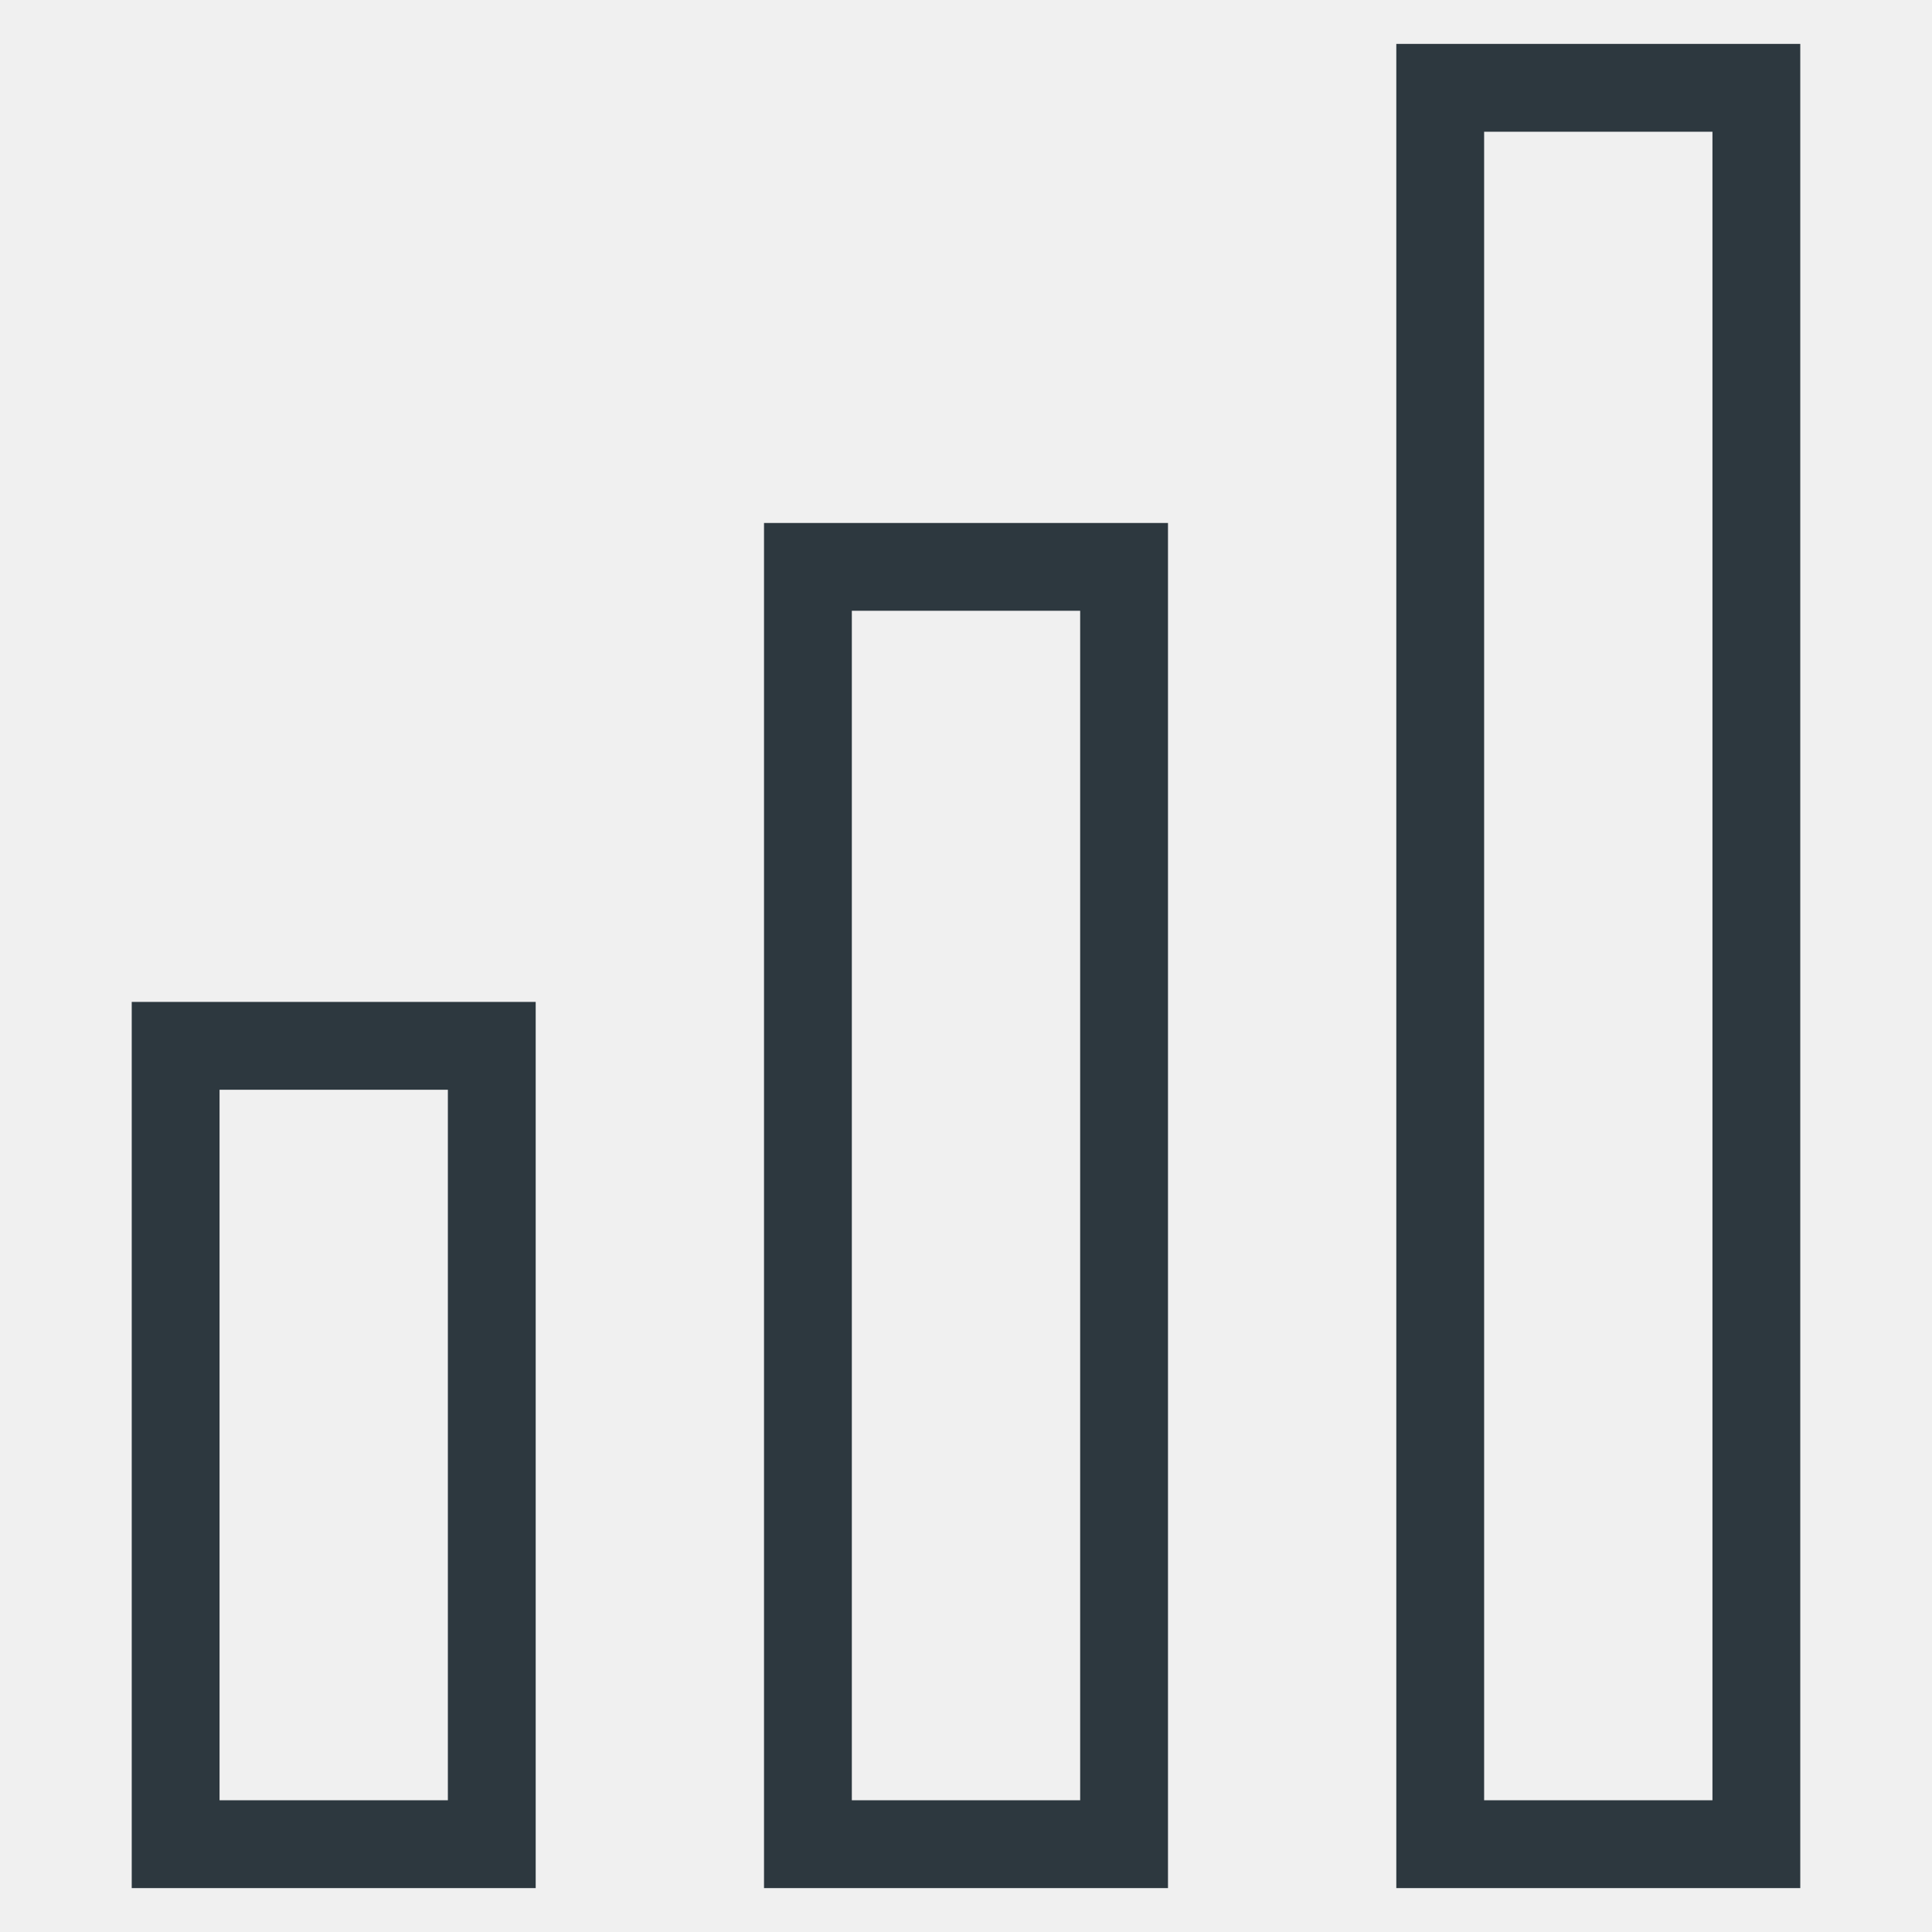
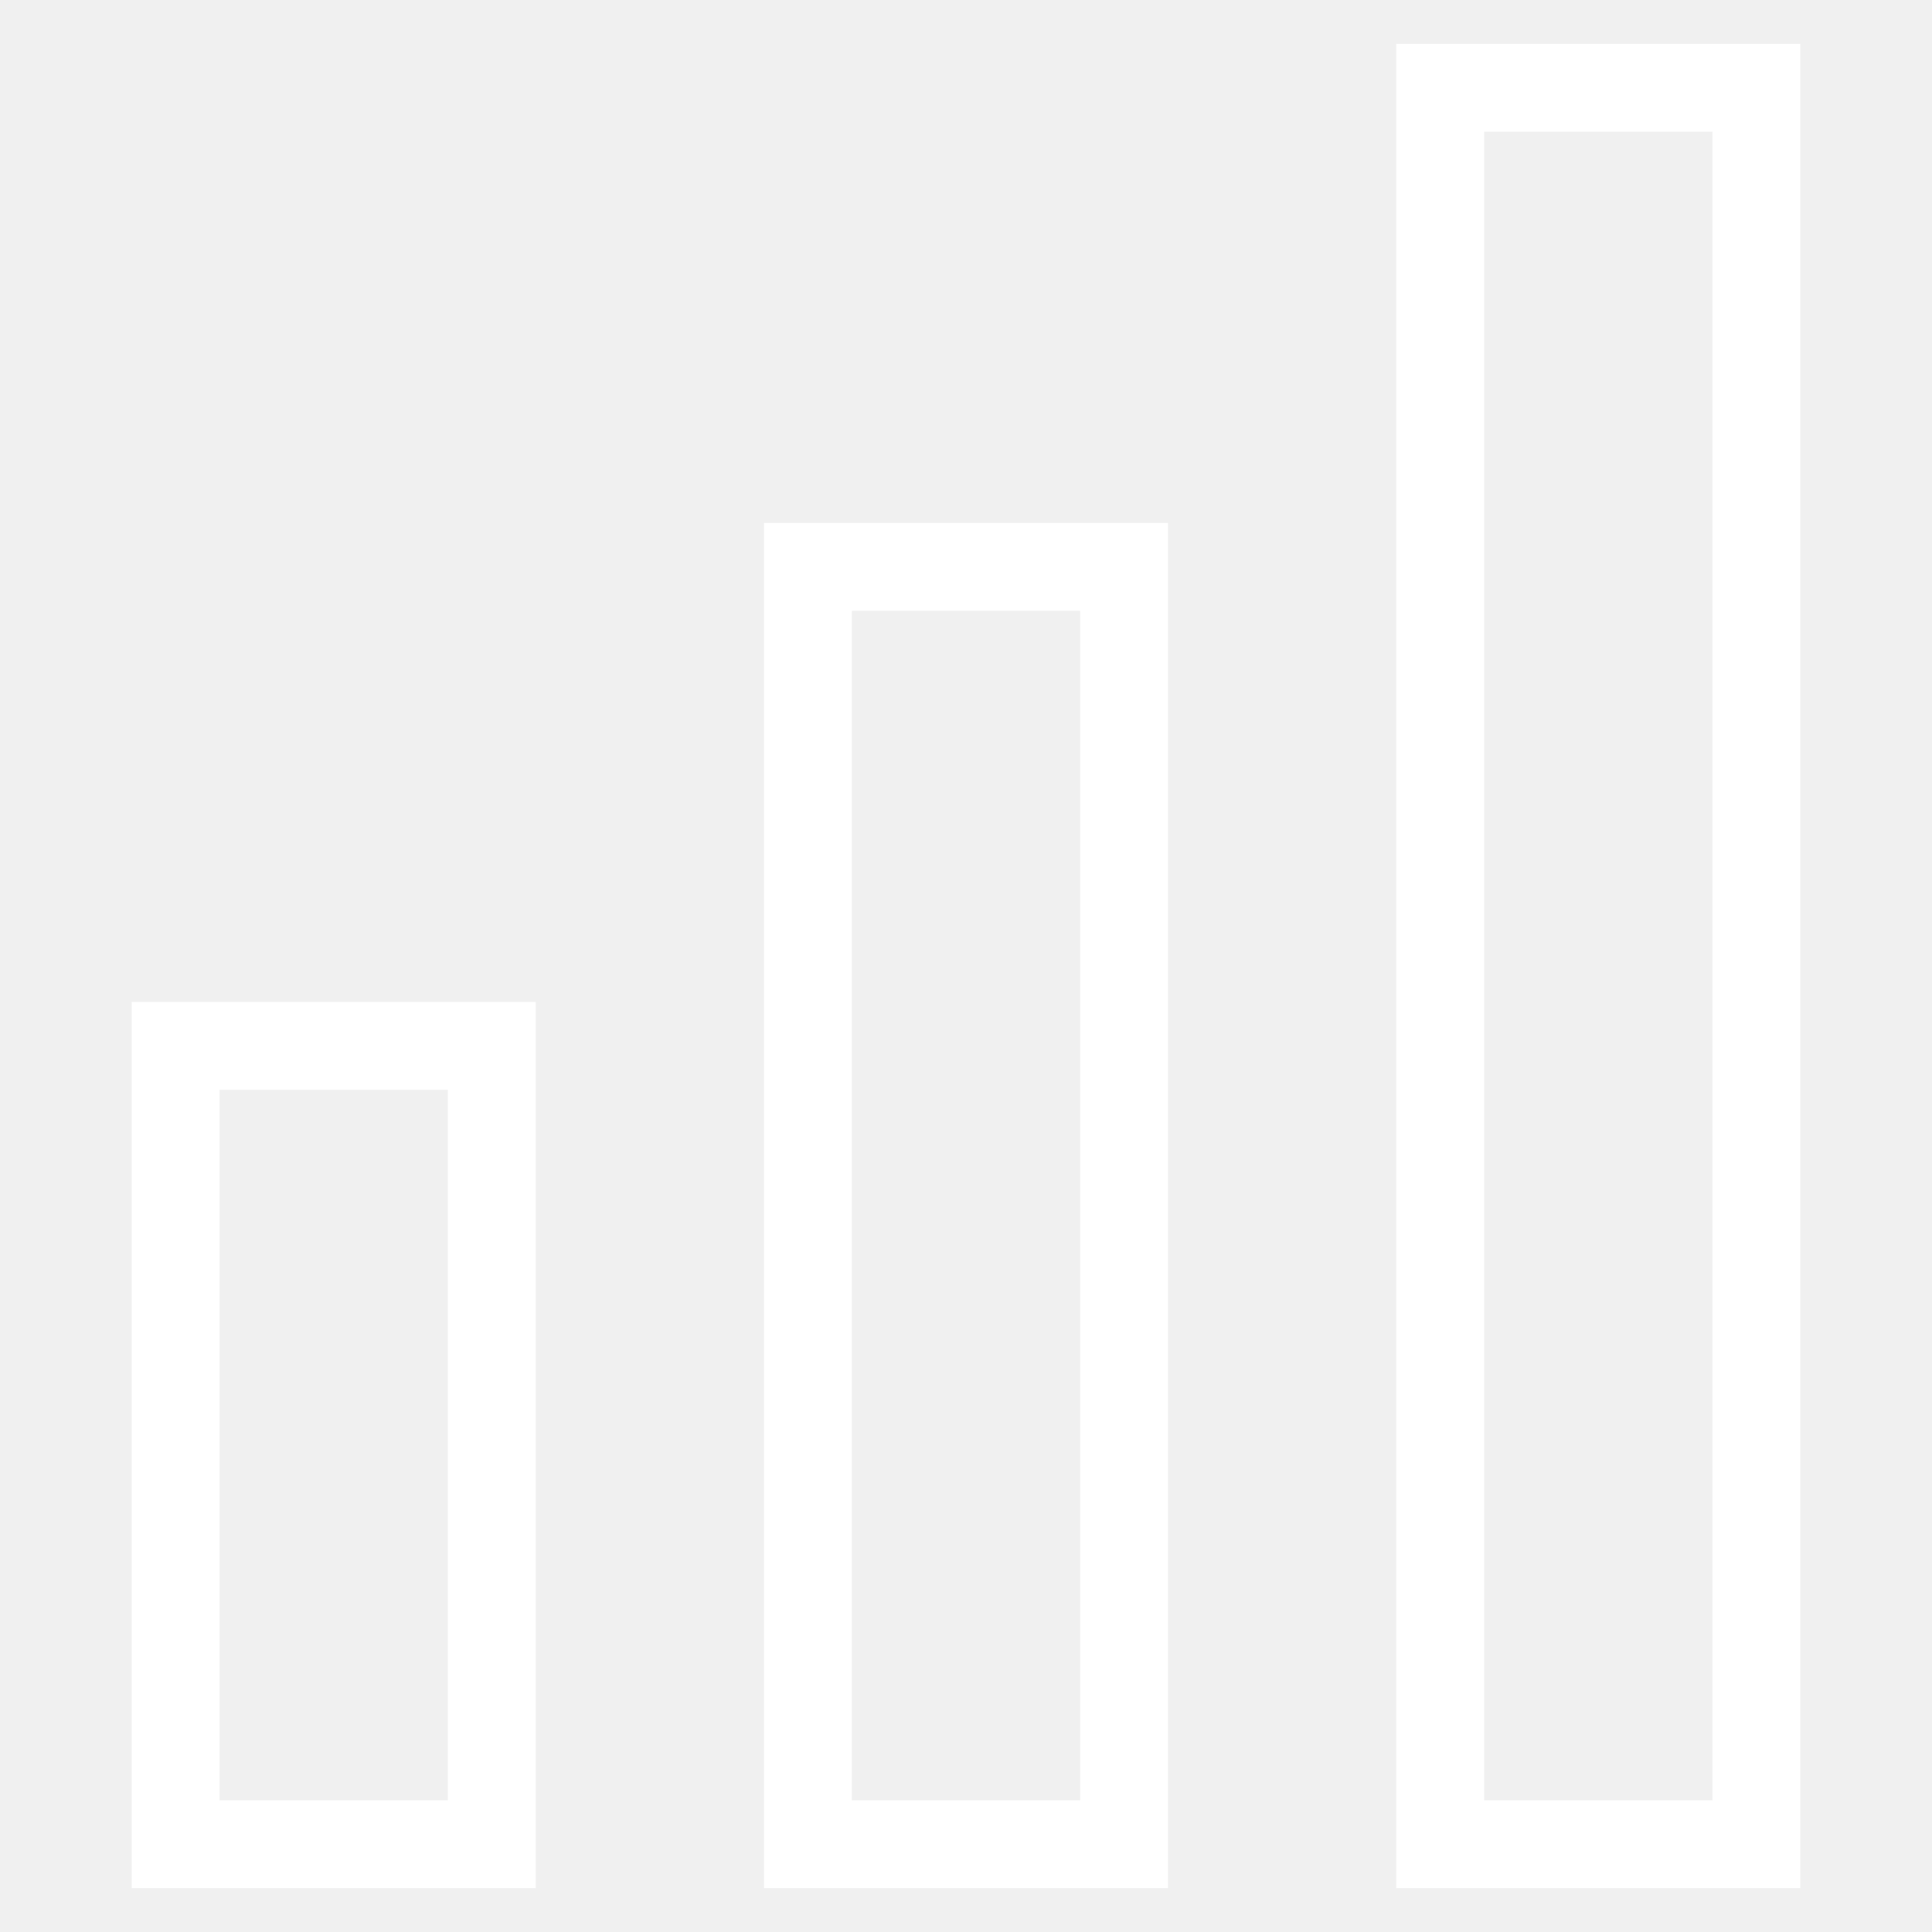
<svg xmlns="http://www.w3.org/2000/svg" width="22" height="22" viewBox="0 0 22 22" fill="none">
-   <path d="M20 21H16.4V1H20V21Z" stroke="#2D383F" stroke-miterlimit="16" stroke-linecap="round" />
-   <path d="M12.8 21V6.455H9.2L9.2 21H12.8Z" stroke="#2D383F" stroke-miterlimit="16" stroke-linecap="round" />
-   <path d="M5.6 21V11.909H2V21H5.6Z" stroke="#2D383F" stroke-miterlimit="16" stroke-linecap="round" />
+   <path d="M20 21H16.4V1H20V21Z" stroke="#ffffff" stroke-miterlimit="16" stroke-linecap="round" />
+   <path d="M12.8 21V6.455H9.2L9.2 21H12.8Z" stroke="#ffffff" stroke-miterlimit="16" stroke-linecap="round" />
+   <path d="M5.6 21V11.909H2V21H5.6Z" stroke="#ffffff" stroke-miterlimit="16" stroke-linecap="round" />
</svg>
